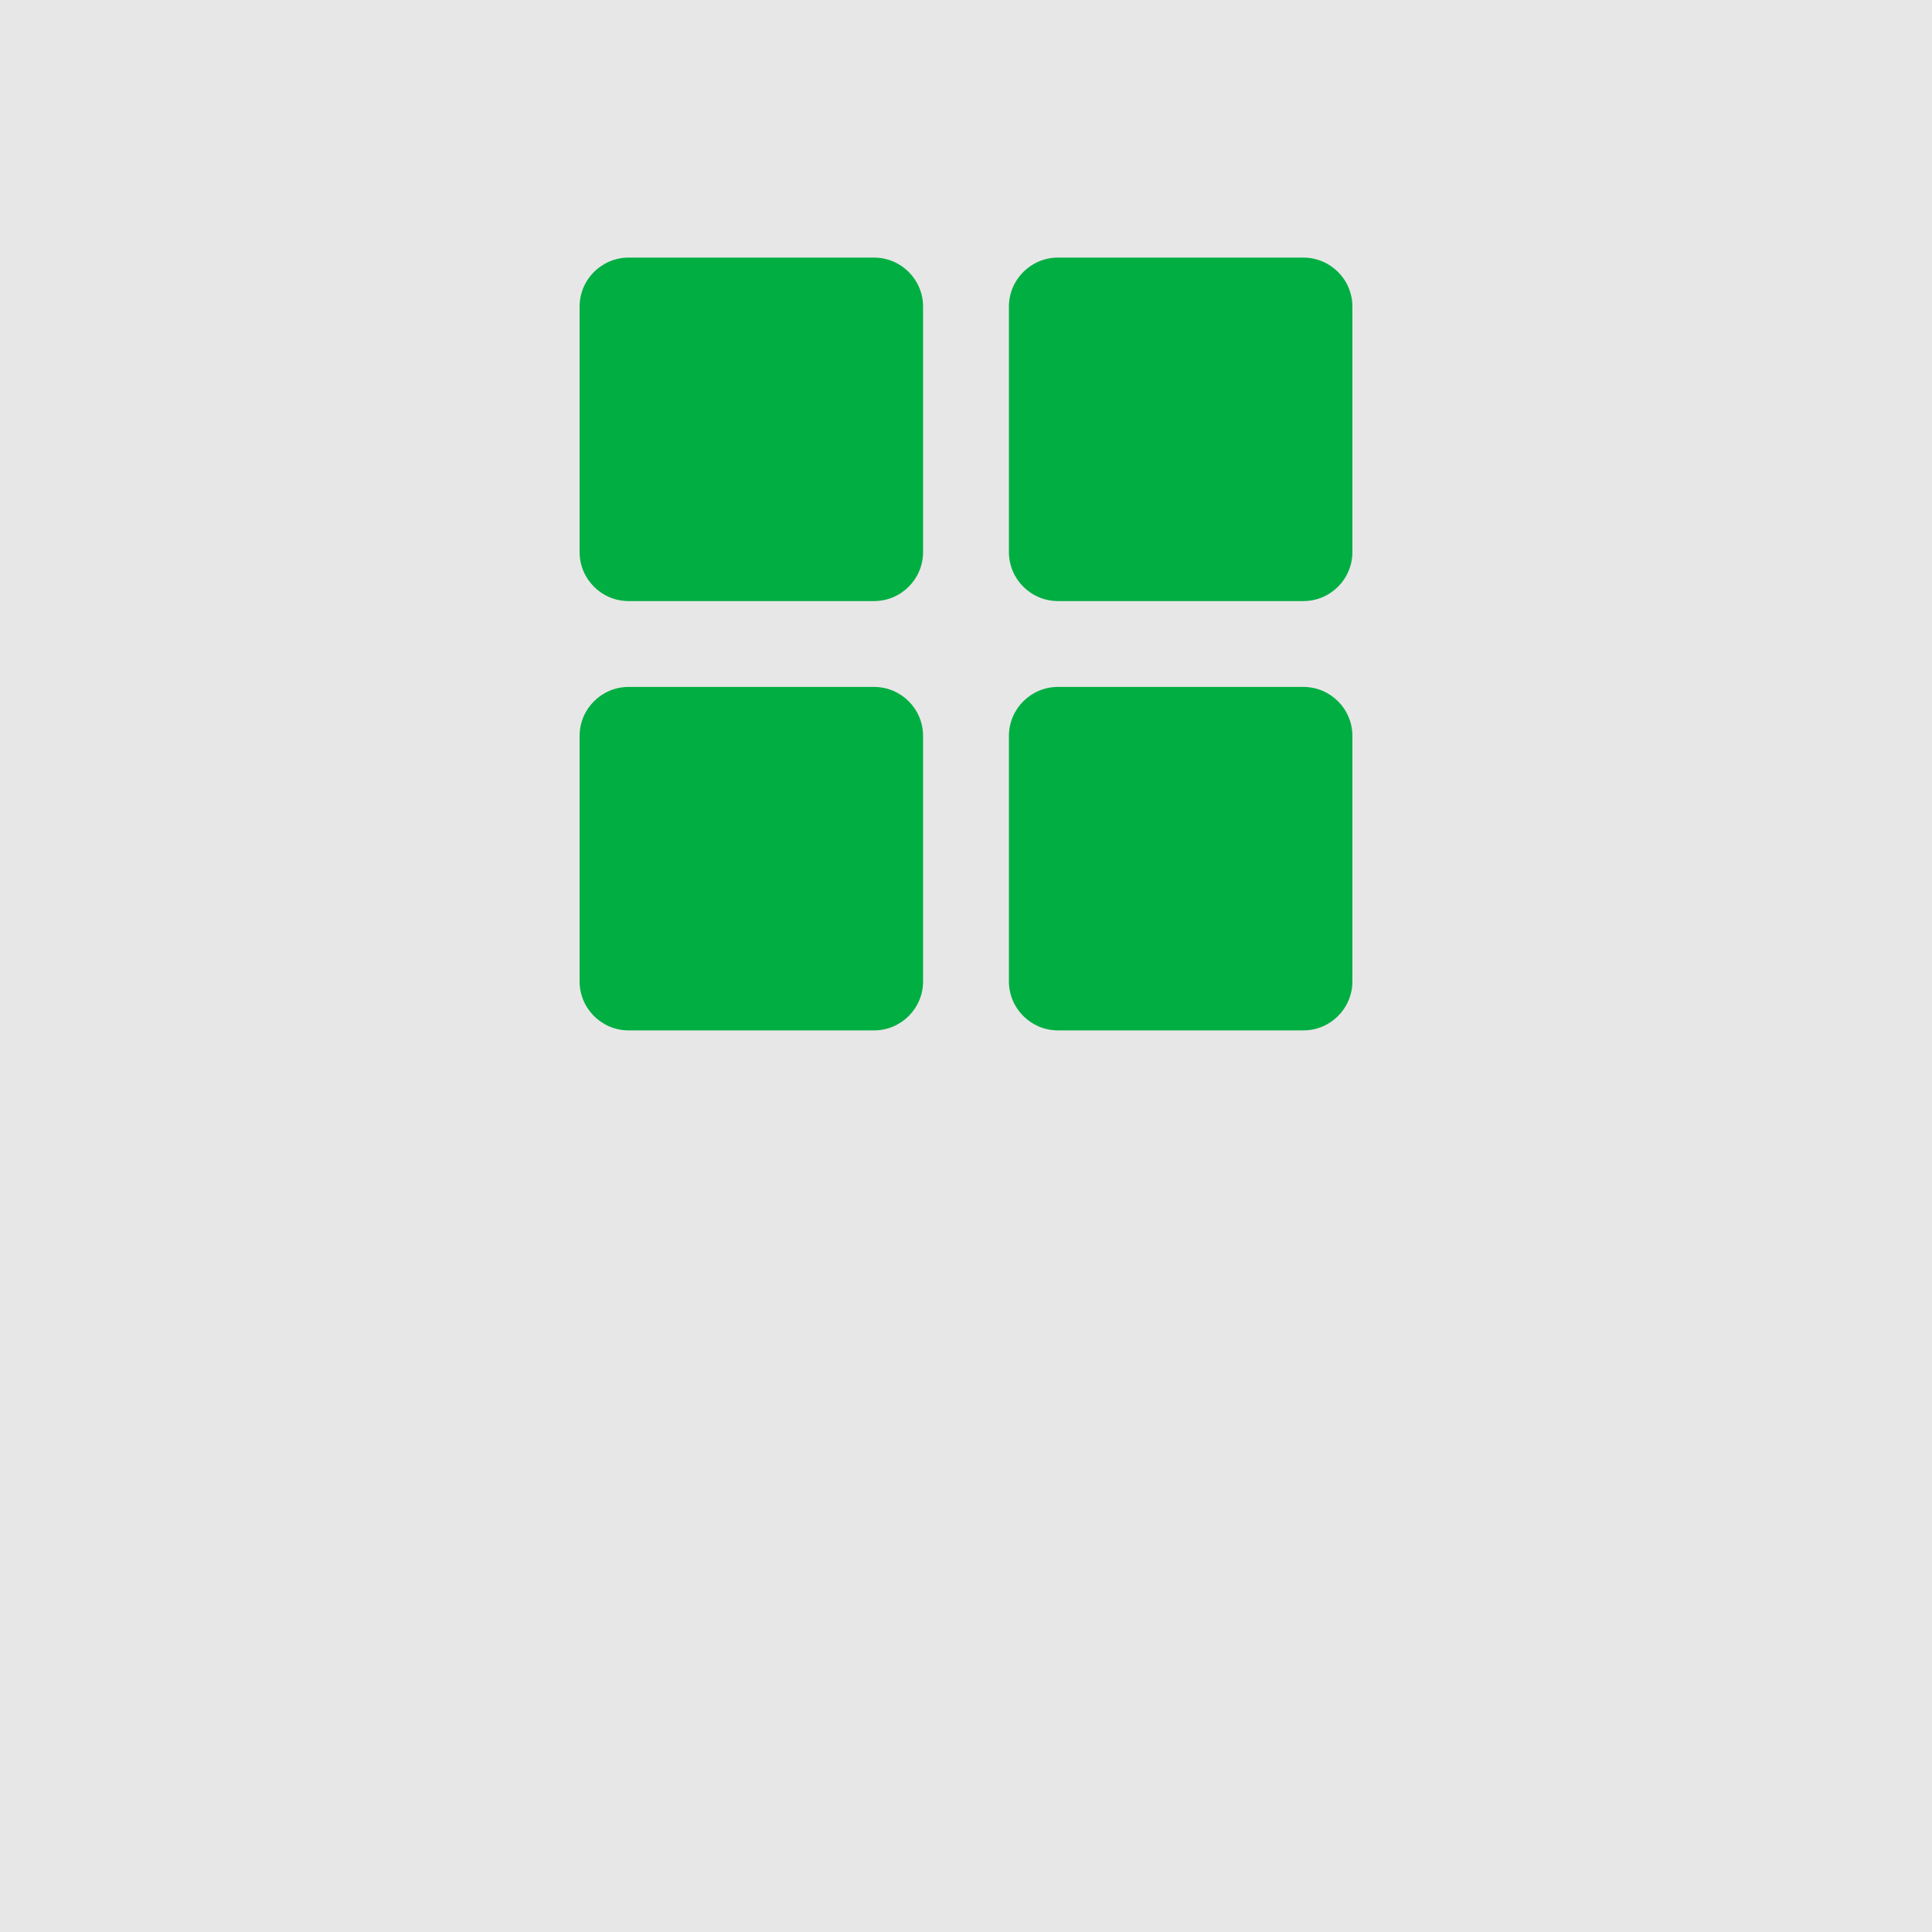
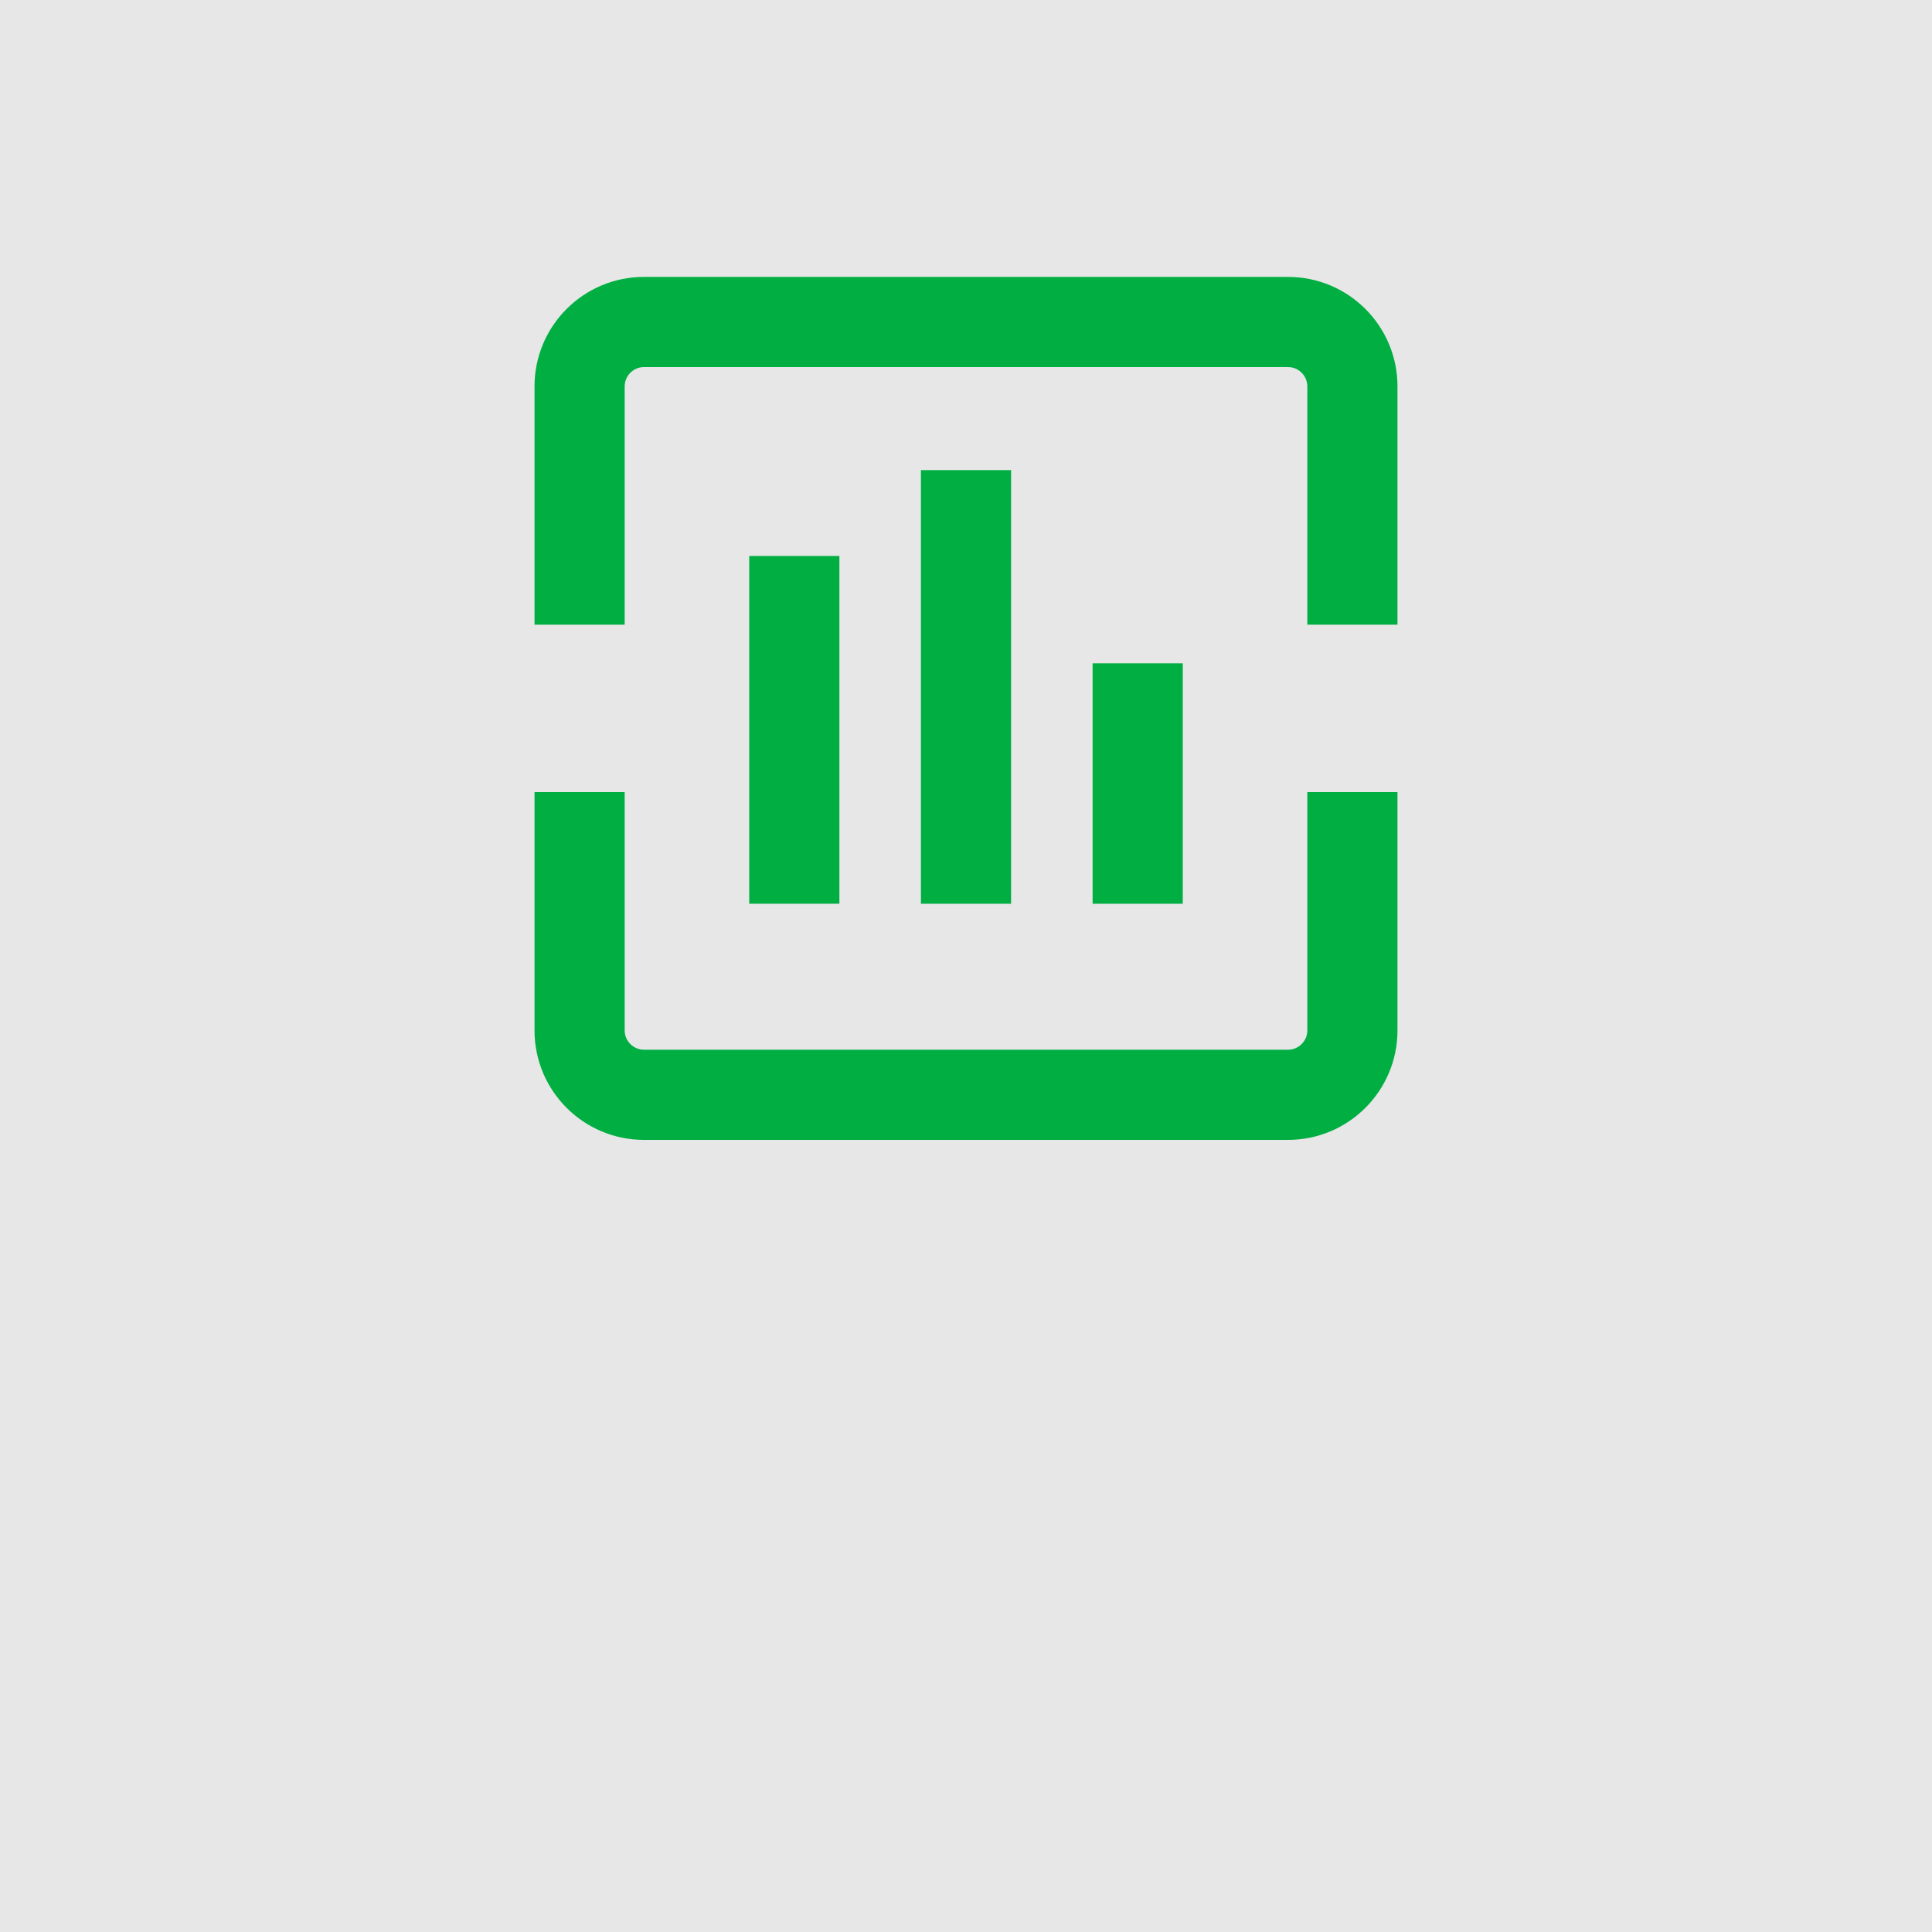
<svg xmlns="http://www.w3.org/2000/svg" width="60" height="60" viewBox="0 0 60 60" fill="none">
  <rect width="60" height="60" fill="#E7E7E7" />
-   <path d="M27.143 8H19.524C18.682 8 18 8.682 18 9.524V17.143C18 17.985 18.682 18.667 19.524 18.667H27.143C27.985 18.667 28.667 17.985 28.667 17.143V9.524C28.667 8.682 27.985 8 27.143 8Z" fill="#00AE42" />
-   <path d="M27.143 21.333H19.524C18.682 21.333 18 22.015 18 22.857V30.476C18 31.318 18.682 32 19.524 32H27.143C27.985 32 28.667 31.318 28.667 30.476V22.857C28.667 22.015 27.985 21.333 27.143 21.333Z" fill="#00AE42" />
-   <path d="M40.476 8H32.857C32.016 8 31.333 8.682 31.333 9.524V17.143C31.333 17.985 32.016 18.667 32.857 18.667H40.476C41.318 18.667 42 17.985 42 17.143V9.524C42 8.682 41.318 8 40.476 8Z" fill="#00AE42" />
-   <path d="M40.476 21.333H32.857C32.016 21.333 31.333 22.015 31.333 22.857V30.476C31.333 31.318 32.016 32 32.857 32H40.476C41.318 32 42 31.318 42 30.476V22.857C42 22.015 41.318 21.333 40.476 21.333Z" fill="#00AE42" />
+   <path fill-rule="evenodd" clip-rule="evenodd" d="M20 11.4C19.669 11.4 19.4 11.669 19.4 12V19.4H16.6V12C16.6 10.122 18.122 8.6 20 8.6H40C41.878 8.6 43.4 10.122 43.4 12V19.4H40.6V12C40.6 11.669 40.331 11.4 40 11.4H20Z" fill="#00AE42" />
+   <path fill-rule="evenodd" clip-rule="evenodd" d="M36.732 20.6V28.067H33.932V20.6H36.732Z" fill="#00AE42" />
+   <path fill-rule="evenodd" clip-rule="evenodd" d="M31.4 14.6V28.067H28.6V14.6H31.4Z" fill="#00AE42" />
+   <path fill-rule="evenodd" clip-rule="evenodd" d="M26.068 17.266V28.066H23.268V17.266H26.068Z" fill="#00AE42" />
+   <path fill-rule="evenodd" clip-rule="evenodd" d="M19.4 24.6V32C19.4 32.331 19.669 32.6 20 32.6H40C40.331 32.6 40.6 32.331 40.6 32V24.6H43.4V32C43.4 33.878 41.878 35.4 40 35.4H20C18.122 35.4 16.6 33.878 16.6 32V24.6H19.4Z" fill="#00AE42" />
</svg>
